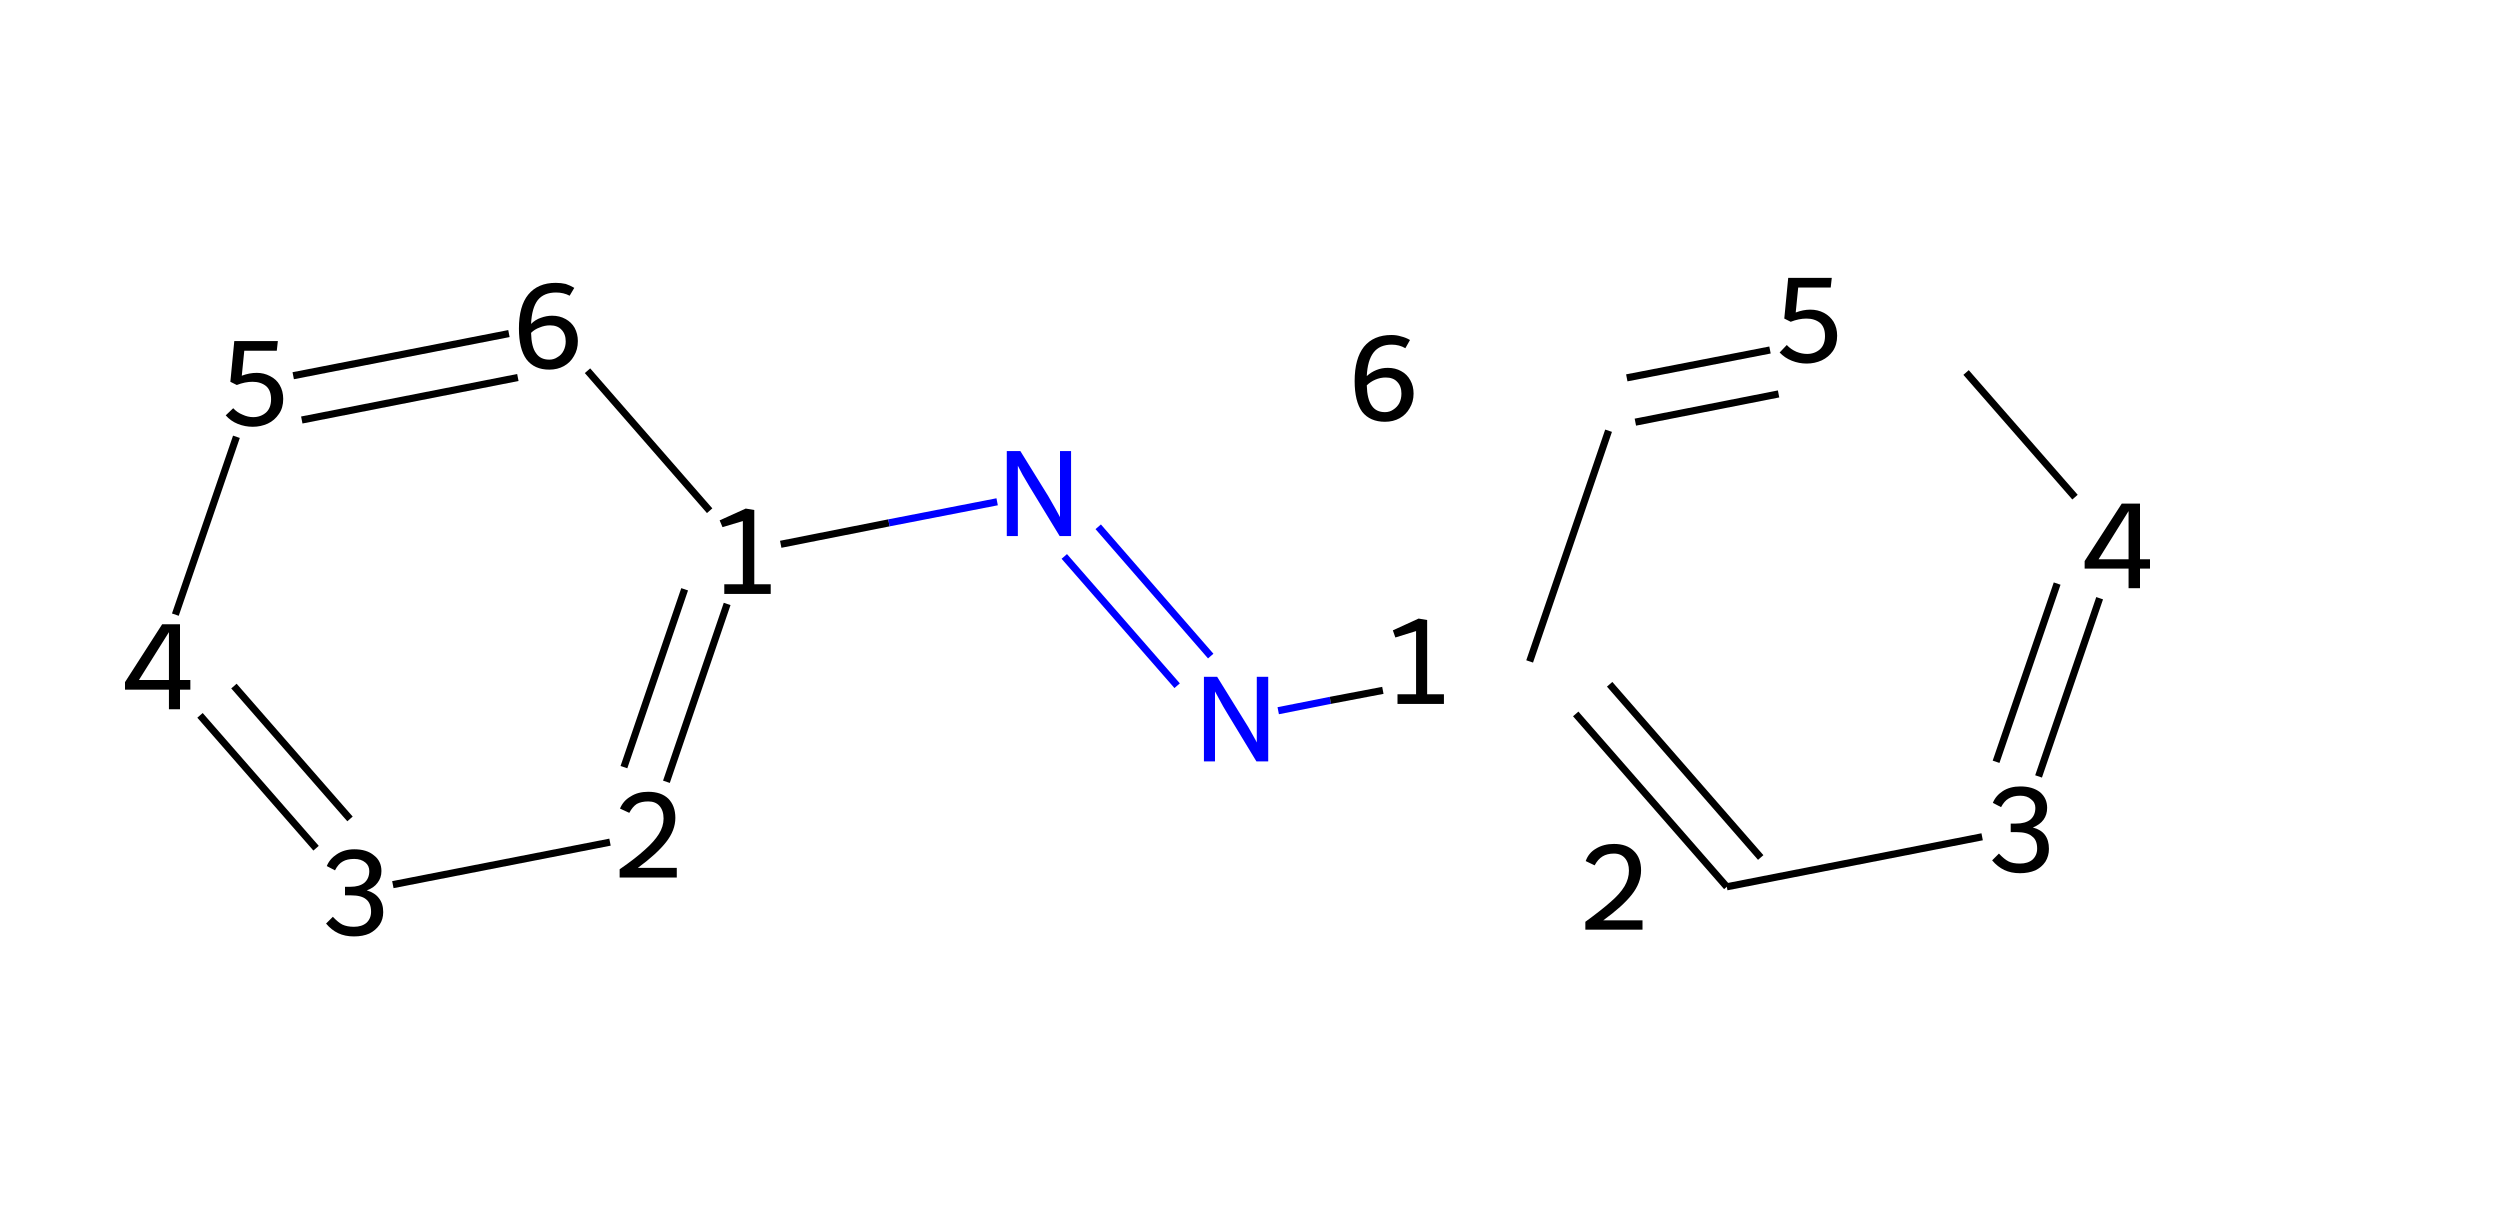
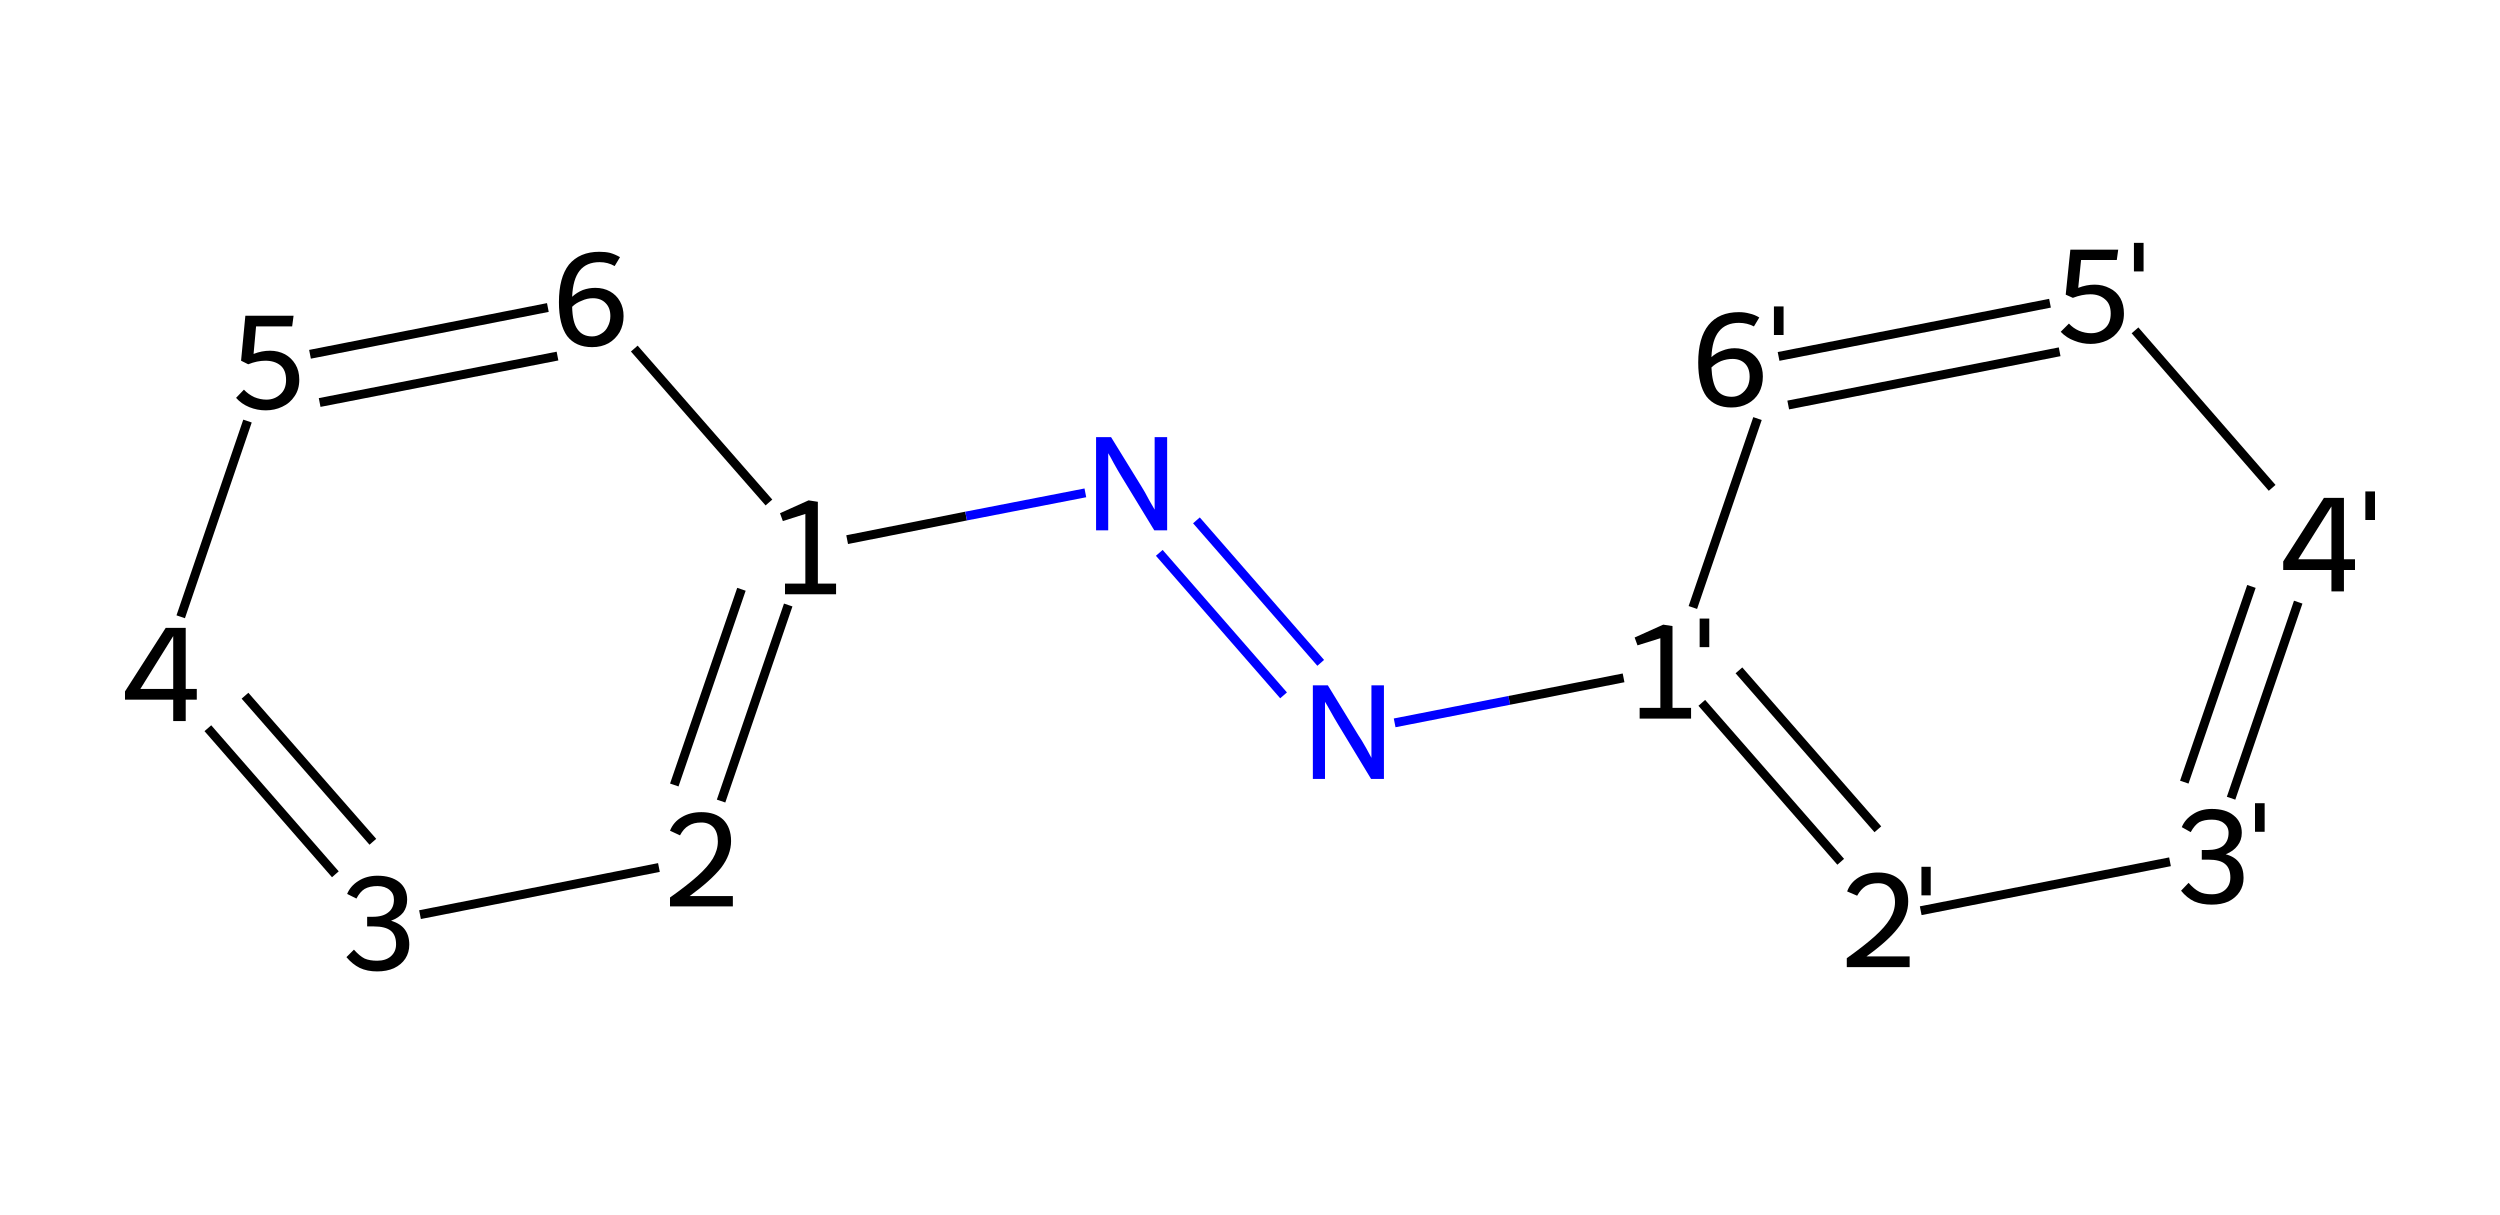
<svg xmlns="http://www.w3.org/2000/svg" version="1.1" baseProfile="full" xml:space="preserve" width="700px" height="340px" viewBox="0 0 700 340">
-   <path class="bond-0 atom-0 atom-1" d="M 170.8,235.8 L 110.0,247.7" style="fill:none;fill-rule:evenodd;stroke:#000000;stroke-width:2.0px;stroke-linecap:butt;stroke-linejoin:miter;stroke-opacity:1" />
-   <path class="bond-1 atom-1 atom-2" d="M 88.5,237.5 L 56.0,200.3" style="fill:none;fill-rule:evenodd;stroke:#000000;stroke-width:2.0px;stroke-linecap:butt;stroke-linejoin:miter;stroke-opacity:1" />
-   <path class="bond-1 atom-1 atom-2" d="M 98.0,229.3 L 65.5,192.1" style="fill:none;fill-rule:evenodd;stroke:#000000;stroke-width:2.0px;stroke-linecap:butt;stroke-linejoin:miter;stroke-opacity:1" />
-   <path class="bond-2 atom-2 atom-3" d="M 49.1,172.1 L 66.2,122.3" style="fill:none;fill-rule:evenodd;stroke:#000000;stroke-width:2.0px;stroke-linecap:butt;stroke-linejoin:miter;stroke-opacity:1" />
-   <path class="bond-3 atom-3 atom-4" d="M 82.1,105.2 L 142.5,93.4" style="fill:none;fill-rule:evenodd;stroke:#000000;stroke-width:2.0px;stroke-linecap:butt;stroke-linejoin:miter;stroke-opacity:1" />
-   <path class="bond-3 atom-3 atom-4" d="M 84.5,117.6 L 145.0,105.7" style="fill:none;fill-rule:evenodd;stroke:#000000;stroke-width:2.0px;stroke-linecap:butt;stroke-linejoin:miter;stroke-opacity:1" />
-   <path class="bond-4 atom-4 atom-5" d="M 164.5,103.8 L 198.7,143.0" style="fill:none;fill-rule:evenodd;stroke:#000000;stroke-width:2.0px;stroke-linecap:butt;stroke-linejoin:miter;stroke-opacity:1" />
-   <path class="bond-5 atom-5 atom-6" d="M 218.6,152.4 L 248.9,146.4" style="fill:none;fill-rule:evenodd;stroke:#000000;stroke-width:2.0px;stroke-linecap:butt;stroke-linejoin:miter;stroke-opacity:1" />
-   <path class="bond-5 atom-5 atom-6" d="M 248.9,146.4 L 279.2,140.5" style="fill:none;fill-rule:evenodd;stroke:#0000FF;stroke-width:2.0px;stroke-linecap:butt;stroke-linejoin:miter;stroke-opacity:1" />
-   <path class="bond-6 atom-6 atom-7" d="M 307.5,147.5 L 339.0,183.7" style="fill:none;fill-rule:evenodd;stroke:#0000FF;stroke-width:2.0px;stroke-linecap:butt;stroke-linejoin:miter;stroke-opacity:1" />
-   <path class="bond-6 atom-6 atom-7" d="M 298.0,155.8 L 329.6,192.0" style="fill:none;fill-rule:evenodd;stroke:#0000FF;stroke-width:2.0px;stroke-linecap:butt;stroke-linejoin:miter;stroke-opacity:1" />
-   <path class="bond-7 atom-7 atom-8" d="M 357.9,199.0 L 372.5,196.1" style="fill:none;fill-rule:evenodd;stroke:#0000FF;stroke-width:2.0px;stroke-linecap:butt;stroke-linejoin:miter;stroke-opacity:1" />
-   <path class="bond-7 atom-7 atom-8" d="M 372.5,196.1 L 387.2,193.3" style="fill:none;fill-rule:evenodd;stroke:#000000;stroke-width:2.0px;stroke-linecap:butt;stroke-linejoin:miter;stroke-opacity:1" />
-   <path class="bond-8 atom-8 atom-9" d="M 441.2,199.9 L 483.5,248.3" style="fill:none;fill-rule:evenodd;stroke:#000000;stroke-width:2.0px;stroke-linecap:butt;stroke-linejoin:miter;stroke-opacity:1" />
-   <path class="bond-8 atom-8 atom-9" d="M 450.7,191.6 L 493.0,240.1" style="fill:none;fill-rule:evenodd;stroke:#000000;stroke-width:2.0px;stroke-linecap:butt;stroke-linejoin:miter;stroke-opacity:1" />
-   <path class="bond-9 atom-9 atom-10" d="M 483.5,248.3 L 555.0,234.3" style="fill:none;fill-rule:evenodd;stroke:#000000;stroke-width:2.0px;stroke-linecap:butt;stroke-linejoin:miter;stroke-opacity:1" />
-   <path class="bond-10 atom-10 atom-11" d="M 570.8,217.4 L 587.9,167.5" style="fill:none;fill-rule:evenodd;stroke:#000000;stroke-width:2.0px;stroke-linecap:butt;stroke-linejoin:miter;stroke-opacity:1" />
-   <path class="bond-10 atom-10 atom-11" d="M 558.9,213.3 L 576.0,163.4" style="fill:none;fill-rule:evenodd;stroke:#000000;stroke-width:2.0px;stroke-linecap:butt;stroke-linejoin:miter;stroke-opacity:1" />
-   <path class="bond-11 atom-11 atom-12" d="M 581.0,139.2 L 550.5,104.3" style="fill:none;fill-rule:evenodd;stroke:#000000;stroke-width:2.0px;stroke-linecap:butt;stroke-linejoin:miter;stroke-opacity:1" />
-   <path class="bond-12 atom-12 atom-13" d="M 495.6,98.0 L 455.5,105.8" style="fill:none;fill-rule:evenodd;stroke:#000000;stroke-width:2.0px;stroke-linecap:butt;stroke-linejoin:miter;stroke-opacity:1" />
-   <path class="bond-12 atom-12 atom-13" d="M 498.0,110.3 L 457.9,118.2" style="fill:none;fill-rule:evenodd;stroke:#000000;stroke-width:2.0px;stroke-linecap:butt;stroke-linejoin:miter;stroke-opacity:1" />
-   <path class="bond-13 atom-5 atom-0" d="M 203.6,169.1 L 186.6,218.9" style="fill:none;fill-rule:evenodd;stroke:#000000;stroke-width:2.0px;stroke-linecap:butt;stroke-linejoin:miter;stroke-opacity:1" />
-   <path class="bond-13 atom-5 atom-0" d="M 191.7,165.0 L 174.7,214.8" style="fill:none;fill-rule:evenodd;stroke:#000000;stroke-width:2.0px;stroke-linecap:butt;stroke-linejoin:miter;stroke-opacity:1" />
-   <path class="bond-14 atom-13 atom-8" d="M 450.4,120.6 L 428.3,185.2" style="fill:none;fill-rule:evenodd;stroke:#000000;stroke-width:2.0px;stroke-linecap:butt;stroke-linejoin:miter;stroke-opacity:1" />
-   <path class="atom-0" d="M 173.6 226.4 Q 174.5 224.2, 176.6 223.0 Q 178.6 221.7, 181.5 221.7 Q 185.1 221.7, 187.1 223.6 Q 189.1 225.6, 189.1 229.0 Q 189.1 232.5, 186.5 235.8 Q 183.9 239.1, 178.6 243.0 L 189.5 243.0 L 189.5 245.7 L 173.5 245.7 L 173.5 243.4 Q 178.0 240.3, 180.6 237.9 Q 183.2 235.6, 184.5 233.5 Q 185.8 231.4, 185.8 229.2 Q 185.8 226.9, 184.6 225.6 Q 183.5 224.4, 181.5 224.4 Q 179.6 224.4, 178.3 225.1 Q 177.1 225.9, 176.2 227.6 L 173.6 226.4 " fill="#000000" />
-   <path class="atom-1" d="M 102.7 249.3 Q 105.0 250.0, 106.1 251.5 Q 107.3 253.0, 107.3 255.4 Q 107.3 257.4, 106.3 258.9 Q 105.2 260.5, 103.4 261.4 Q 101.6 262.2, 99.1 262.2 Q 96.6 262.2, 94.7 261.3 Q 92.8 260.4, 91.3 258.6 L 93.2 256.7 Q 94.7 258.3, 95.9 258.9 Q 97.2 259.5, 99.1 259.5 Q 101.3 259.5, 102.6 258.4 Q 103.9 257.2, 103.9 255.3 Q 103.9 252.9, 102.5 251.8 Q 101.2 250.7, 98.3 250.7 L 96.6 250.7 L 96.6 248.3 L 98.1 248.3 Q 100.6 248.3, 102.0 247.2 Q 103.4 246.0, 103.4 243.9 Q 103.4 242.4, 102.3 241.5 Q 101.1 240.5, 99.2 240.5 Q 97.2 240.5, 96.0 241.2 Q 94.7 241.9, 93.8 243.7 L 91.5 242.5 Q 92.3 240.5, 94.3 239.2 Q 96.4 237.8, 99.2 237.8 Q 102.7 237.8, 104.7 239.5 Q 106.8 241.1, 106.8 243.9 Q 106.8 245.8, 105.7 247.2 Q 104.7 248.6, 102.7 249.3 " fill="#000000" />
-   <path class="atom-2" d="M 50.4 190.4 L 53.3 190.4 L 53.3 193.1 L 50.4 193.1 L 50.4 198.6 L 47.3 198.6 L 47.3 193.1 L 35.0 193.1 L 35.0 191.0 L 45.4 174.8 L 50.4 174.8 L 50.4 190.4 M 38.9 190.4 L 47.3 190.4 L 47.3 177.0 L 38.9 190.4 " fill="#000000" />
-   <path class="atom-3" d="M 71.9 104.4 Q 73.9 104.4, 75.6 105.3 Q 77.4 106.2, 78.3 107.8 Q 79.3 109.5, 79.3 111.7 Q 79.3 114.2, 78.1 115.9 Q 76.9 117.7, 75.0 118.6 Q 73.0 119.5, 70.8 119.5 Q 68.6 119.5, 66.6 118.7 Q 64.6 117.9, 63.2 116.3 L 65.3 114.3 Q 66.4 115.5, 67.9 116.1 Q 69.4 116.8, 70.9 116.8 Q 73.0 116.8, 74.5 115.5 Q 75.9 114.2, 75.9 111.8 Q 75.9 109.3, 74.5 108.1 Q 73.0 106.9, 70.7 106.9 Q 68.6 106.9, 66.3 107.8 L 64.5 106.9 L 65.6 95.5 L 77.8 95.5 L 77.5 98.2 L 68.4 98.2 L 67.7 105.2 Q 69.8 104.4, 71.9 104.4 " fill="#000000" />
-   <path class="atom-4" d="M 154.6 88.4 Q 156.7 88.4, 158.3 89.3 Q 160.0 90.2, 160.9 91.8 Q 161.8 93.5, 161.8 95.5 Q 161.8 97.9, 160.7 99.7 Q 159.7 101.5, 157.9 102.5 Q 156.1 103.5, 153.8 103.5 Q 149.6 103.5, 147.4 100.6 Q 145.3 97.7, 145.3 92.0 Q 145.3 85.7, 147.9 82.5 Q 150.6 79.2, 155.6 79.2 Q 157.1 79.2, 158.4 79.5 Q 159.6 79.9, 160.8 80.6 L 159.5 82.8 Q 157.8 81.9, 155.7 81.9 Q 152.3 81.9, 150.6 84.0 Q 148.9 86.2, 148.7 90.7 Q 149.9 89.5, 151.4 89.0 Q 153.0 88.4, 154.6 88.4 M 153.8 100.7 Q 155.1 100.7, 156.1 100.0 Q 157.2 99.4, 157.8 98.2 Q 158.4 97.0, 158.4 95.6 Q 158.4 93.5, 157.2 92.3 Q 156.1 91.1, 154.0 91.1 Q 152.5 91.1, 151.1 91.7 Q 149.7 92.2, 148.7 93.2 Q 148.8 97.2, 150.1 98.9 Q 151.3 100.7, 153.8 100.7 " fill="#000000" />
-   <path class="atom-5" d="M 202.8 163.6 L 208.0 163.6 L 208.0 145.9 L 202.3 147.6 L 201.5 145.7 L 208.8 142.4 L 211.2 142.8 L 211.2 163.6 L 215.8 163.6 L 215.8 166.3 L 202.8 166.3 L 202.8 163.6 " fill="#000000" />
-   <path class="atom-6" d="M 285.7 126.3 L 293.5 138.9 Q 294.2 140.1, 295.5 142.4 Q 296.7 144.6, 296.8 144.8 L 296.8 126.3 L 299.9 126.3 L 299.9 150.1 L 296.7 150.1 L 288.3 136.3 Q 287.4 134.7, 286.3 132.9 Q 285.3 131.0, 285.0 130.4 L 285.0 150.1 L 281.9 150.1 L 281.9 126.3 L 285.7 126.3 " fill="#0000FF" />
-   <path class="atom-7" d="M 340.8 189.5 L 348.6 202.1 Q 349.4 203.3, 350.6 205.5 Q 351.9 207.8, 351.9 207.9 L 351.9 189.5 L 355.1 189.5 L 355.1 213.2 L 351.8 213.2 L 343.5 199.5 Q 342.5 197.9, 341.5 196.0 Q 340.5 194.2, 340.2 193.6 L 340.2 213.2 L 337.1 213.2 L 337.1 189.5 L 340.8 189.5 " fill="#0000FF" />
-   <path class="atom-8" d="M 391.3 194.4 L 396.5 194.4 L 396.5 176.7 L 390.7 178.5 L 390.0 176.5 L 397.2 173.2 L 399.6 173.6 L 399.6 194.4 L 404.3 194.4 L 404.3 197.1 L 391.3 197.1 L 391.3 194.4 " fill="#000000" />
-   <path class="atom-8" d="" fill="#000000" />
-   <path class="atom-8" d="" fill="#000000" />
-   <path class="atom-8" d="" fill="#000000" />
-   <path class="atom-9" d="M 444.0 241.1 Q 444.8 238.8, 446.9 237.6 Q 449.0 236.3, 451.9 236.3 Q 455.5 236.3, 457.5 238.3 Q 459.5 240.2, 459.5 243.7 Q 459.5 247.2, 456.9 250.5 Q 454.3 253.8, 448.9 257.7 L 459.9 257.7 L 459.9 260.3 L 443.9 260.3 L 443.9 258.1 Q 448.3 254.9, 450.9 252.6 Q 453.6 250.3, 454.9 248.1 Q 456.1 246.0, 456.1 243.8 Q 456.1 241.6, 455.0 240.3 Q 453.9 239.0, 451.9 239.0 Q 450.0 239.0, 448.7 239.8 Q 447.4 240.6, 446.5 242.3 L 444.0 241.1 " fill="#000000" />
-   <path class="atom-9" d="" fill="#000000" />
-   <path class="atom-9" d="" fill="#000000" />
-   <path class="atom-9" d="" fill="#000000" />
-   <path class="atom-10" d="M 569.2 231.7 Q 571.5 232.3, 572.6 233.8 Q 573.7 235.3, 573.7 237.7 Q 573.7 239.7, 572.7 241.3 Q 571.7 242.8, 569.9 243.7 Q 568.0 244.5, 565.6 244.5 Q 563.1 244.5, 561.2 243.6 Q 559.3 242.7, 557.8 240.9 L 559.7 239.0 Q 561.2 240.6, 562.4 241.2 Q 563.6 241.8, 565.6 241.8 Q 567.8 241.8, 569.1 240.7 Q 570.4 239.5, 570.4 237.6 Q 570.4 235.2, 569.0 234.2 Q 567.7 233.0, 564.7 233.0 L 563.0 233.0 L 563.0 230.6 L 564.5 230.6 Q 567.1 230.6, 568.5 229.5 Q 569.9 228.3, 569.9 226.2 Q 569.9 224.7, 568.7 223.8 Q 567.6 222.8, 565.7 222.8 Q 563.7 222.8, 562.4 223.6 Q 561.2 224.3, 560.3 226.0 L 558.0 224.8 Q 558.8 222.8, 560.8 221.5 Q 562.8 220.2, 565.7 220.2 Q 569.1 220.2, 571.2 221.8 Q 573.2 223.5, 573.2 226.2 Q 573.2 228.1, 572.2 229.5 Q 571.2 230.9, 569.2 231.7 " fill="#000000" />
-   <path class="atom-10" d="" fill="#000000" />
-   <path class="atom-10" d="" fill="#000000" />
-   <path class="atom-10" d="" fill="#000000" />
-   <path class="atom-11" d="M 599.2 156.6 L 602.0 156.6 L 602.0 159.2 L 599.2 159.2 L 599.2 164.7 L 596.0 164.7 L 596.0 159.2 L 583.7 159.2 L 583.7 157.1 L 594.1 141.0 L 599.2 141.0 L 599.2 156.6 M 587.6 156.6 L 596.0 156.6 L 596.0 143.1 L 587.6 156.6 " fill="#000000" />
-   <path class="atom-11" d="" fill="#000000" />
-   <path class="atom-11" d="" fill="#000000" />
-   <path class="atom-11" d="" fill="#000000" />
-   <path class="atom-12" d="M 506.9 86.7 Q 509.0 86.7, 510.7 87.6 Q 512.4 88.5, 513.4 90.1 Q 514.4 91.8, 514.4 94.0 Q 514.4 96.5, 513.2 98.3 Q 512.0 100.0, 510.1 100.9 Q 508.1 101.8, 505.9 101.8 Q 503.7 101.8, 501.7 101.0 Q 499.7 100.2, 498.3 98.7 L 500.3 96.6 Q 501.4 97.8, 503.0 98.5 Q 504.5 99.1, 506.0 99.1 Q 508.1 99.1, 509.6 97.8 Q 511.0 96.5, 511.0 94.1 Q 511.0 91.6, 509.6 90.4 Q 508.1 89.2, 505.8 89.2 Q 503.7 89.2, 501.4 90.1 L 499.6 89.2 L 500.7 77.8 L 512.9 77.8 L 512.6 80.5 L 503.5 80.5 L 502.8 87.5 Q 504.9 86.7, 506.9 86.7 " fill="#000000" />
-   <path class="atom-12" d="" fill="#000000" />
-   <path class="atom-12" d="" fill="#000000" />
-   <path class="atom-12" d="" fill="#000000" />
-   <path class="atom-13" d="M 388.6 103.0 Q 390.7 103.0, 392.3 103.9 Q 394.0 104.8, 394.9 106.5 Q 395.8 108.1, 395.8 110.2 Q 395.8 112.5, 394.7 114.3 Q 393.7 116.1, 391.9 117.1 Q 390.1 118.1, 387.8 118.1 Q 383.6 118.1, 381.4 115.3 Q 379.3 112.4, 379.3 106.7 Q 379.3 100.4, 381.9 97.1 Q 384.6 93.8, 389.6 93.8 Q 391.1 93.8, 392.3 94.2 Q 393.6 94.5, 394.8 95.2 L 393.5 97.5 Q 391.8 96.5, 389.7 96.5 Q 386.3 96.5, 384.6 98.7 Q 382.9 100.9, 382.7 105.3 Q 383.9 104.2, 385.4 103.6 Q 386.9 103.0, 388.6 103.0 M 387.8 115.4 Q 389.1 115.4, 390.1 114.7 Q 391.2 114.0, 391.8 112.9 Q 392.4 111.7, 392.4 110.2 Q 392.4 108.1, 391.2 106.9 Q 390.1 105.7, 388.0 105.7 Q 386.5 105.7, 385.1 106.3 Q 383.7 106.9, 382.7 107.9 Q 382.8 111.8, 384.1 113.6 Q 385.3 115.4, 387.8 115.4 " fill="#000000" />
-   <path class="atom-13" d="" fill="#000000" />
-   <path class="atom-13" d="" fill="#000000" />
-   <path class="atom-13" d="" fill="#000000" />
+   <path class="bond-0 atom-0 atom-1" d="M 184.5,242.9 L 117.6,256.1" style="fill:none;fill-rule:evenodd;stroke:#000000;stroke-width:2.5px;stroke-linecap:butt;stroke-linejoin:miter;stroke-opacity:1" />
+   <path class="bond-1 atom-1 atom-2" d="M 93.9,244.8 L 58.2,203.9" style="fill:none;fill-rule:evenodd;stroke:#000000;stroke-width:2.5px;stroke-linecap:butt;stroke-linejoin:miter;stroke-opacity:1" />
+   <path class="bond-1 atom-1 atom-2" d="M 104.4,235.7 L 68.6,194.8" style="fill:none;fill-rule:evenodd;stroke:#000000;stroke-width:2.5px;stroke-linecap:butt;stroke-linejoin:miter;stroke-opacity:1" />
+   <path class="bond-2 atom-2 atom-3" d="M 50.6,172.7 L 69.3,117.9" style="fill:none;fill-rule:evenodd;stroke:#000000;stroke-width:2.5px;stroke-linecap:butt;stroke-linejoin:miter;stroke-opacity:1" />
+   <path class="bond-3 atom-3 atom-4" d="M 86.8,99.2 L 153.4,86.1" style="fill:none;fill-rule:evenodd;stroke:#000000;stroke-width:2.5px;stroke-linecap:butt;stroke-linejoin:miter;stroke-opacity:1" />
+   <path class="bond-3 atom-3 atom-4" d="M 89.5,112.7 L 156.1,99.7" style="fill:none;fill-rule:evenodd;stroke:#000000;stroke-width:2.5px;stroke-linecap:butt;stroke-linejoin:miter;stroke-opacity:1" />
+   <path class="bond-4 atom-4 atom-5" d="M 177.6,97.6 L 215.3,140.7" style="fill:none;fill-rule:evenodd;stroke:#000000;stroke-width:2.5px;stroke-linecap:butt;stroke-linejoin:miter;stroke-opacity:1" />
+   <path class="bond-5 atom-5 atom-6" d="M 237.2,151.1 L 270.5,144.5" style="fill:none;fill-rule:evenodd;stroke:#000000;stroke-width:2.5px;stroke-linecap:butt;stroke-linejoin:miter;stroke-opacity:1" />
+   <path class="bond-5 atom-5 atom-6" d="M 270.5,144.5 L 303.9,138.0" style="fill:none;fill-rule:evenodd;stroke:#0000FF;stroke-width:2.5px;stroke-linecap:butt;stroke-linejoin:miter;stroke-opacity:1" />
+   <path class="bond-6 atom-6 atom-7" d="M 335.0,145.7 L 369.8,185.6" style="fill:none;fill-rule:evenodd;stroke:#0000FF;stroke-width:2.5px;stroke-linecap:butt;stroke-linejoin:miter;stroke-opacity:1" />
+   <path class="bond-6 atom-6 atom-7" d="M 324.6,154.8 L 359.4,194.7" style="fill:none;fill-rule:evenodd;stroke:#0000FF;stroke-width:2.5px;stroke-linecap:butt;stroke-linejoin:miter;stroke-opacity:1" />
+   <path class="bond-7 atom-7 atom-8" d="M 390.5,202.4 L 422.6,196.1" style="fill:none;fill-rule:evenodd;stroke:#0000FF;stroke-width:2.5px;stroke-linecap:butt;stroke-linejoin:miter;stroke-opacity:1" />
+   <path class="bond-7 atom-7 atom-8" d="M 422.6,196.1 L 454.6,189.8" style="fill:none;fill-rule:evenodd;stroke:#000000;stroke-width:2.5px;stroke-linecap:butt;stroke-linejoin:miter;stroke-opacity:1" />
+   <path class="bond-8 atom-8 atom-9" d="M 476.5,196.8 L 515.4,241.3" style="fill:none;fill-rule:evenodd;stroke:#000000;stroke-width:2.5px;stroke-linecap:butt;stroke-linejoin:miter;stroke-opacity:1" />
+   <path class="bond-8 atom-8 atom-9" d="M 486.9,187.7 L 525.8,232.2" style="fill:none;fill-rule:evenodd;stroke:#000000;stroke-width:2.5px;stroke-linecap:butt;stroke-linejoin:miter;stroke-opacity:1" />
+   <path class="bond-9 atom-9 atom-10" d="M 537.8,255.0 L 607.6,241.3" style="fill:none;fill-rule:evenodd;stroke:#000000;stroke-width:2.5px;stroke-linecap:butt;stroke-linejoin:miter;stroke-opacity:1" />
+   <path class="bond-10 atom-10 atom-11" d="M 624.7,223.5 L 643.5,168.6" style="fill:none;fill-rule:evenodd;stroke:#000000;stroke-width:2.5px;stroke-linecap:butt;stroke-linejoin:miter;stroke-opacity:1" />
+   <path class="bond-10 atom-10 atom-11" d="M 611.6,219.0 L 630.4,164.2" style="fill:none;fill-rule:evenodd;stroke:#000000;stroke-width:2.5px;stroke-linecap:butt;stroke-linejoin:miter;stroke-opacity:1" />
+   <path class="bond-11 atom-11 atom-12" d="M 636.2,136.6 L 597.8,92.5" style="fill:none;fill-rule:evenodd;stroke:#000000;stroke-width:2.5px;stroke-linecap:butt;stroke-linejoin:miter;stroke-opacity:1" />
+   <path class="bond-12 atom-12 atom-13" d="M 574.0,84.9 L 498.0,99.8" style="fill:none;fill-rule:evenodd;stroke:#000000;stroke-width:2.5px;stroke-linecap:butt;stroke-linejoin:miter;stroke-opacity:1" />
+   <path class="bond-12 atom-12 atom-13" d="M 576.7,98.5 L 500.7,113.4" style="fill:none;fill-rule:evenodd;stroke:#000000;stroke-width:2.5px;stroke-linecap:butt;stroke-linejoin:miter;stroke-opacity:1" />
+   <path class="bond-13 atom-5 atom-0" d="M 220.7,169.4 L 201.9,224.3" style="fill:none;fill-rule:evenodd;stroke:#000000;stroke-width:2.5px;stroke-linecap:butt;stroke-linejoin:miter;stroke-opacity:1" />
+   <path class="bond-13 atom-5 atom-0" d="M 207.6,165.0 L 188.8,219.8" style="fill:none;fill-rule:evenodd;stroke:#000000;stroke-width:2.5px;stroke-linecap:butt;stroke-linejoin:miter;stroke-opacity:1" />
+   <path class="bond-14 atom-13 atom-8" d="M 492.1,117.2 L 474.0,170.1" style="fill:none;fill-rule:evenodd;stroke:#000000;stroke-width:2.5px;stroke-linecap:butt;stroke-linejoin:miter;stroke-opacity:1" />
+   <path class="atom-0" d="M 187.6 232.6 Q 188.6 230.1, 190.9 228.8 Q 193.2 227.4, 196.4 227.4 Q 200.3 227.4, 202.5 229.5 Q 204.7 231.7, 204.7 235.5 Q 204.7 239.3, 201.9 243.0 Q 199.0 246.6, 193.1 250.9 L 205.2 250.9 L 205.2 253.8 L 187.6 253.8 L 187.6 251.3 Q 192.4 247.9, 195.3 245.3 Q 198.2 242.7, 199.6 240.4 Q 201.0 238.0, 201.0 235.6 Q 201.0 233.1, 199.8 231.7 Q 198.5 230.3, 196.4 230.3 Q 194.2 230.3, 192.8 231.2 Q 191.4 232.0, 190.4 233.9 L 187.6 232.6 " fill="#000000" />
+   <path class="atom-1" d="M 109.5 257.8 Q 112.1 258.6, 113.3 260.2 Q 114.6 261.9, 114.6 264.5 Q 114.6 266.7, 113.5 268.4 Q 112.4 270.1, 110.3 271.1 Q 108.3 272.0, 105.6 272.0 Q 102.8 272.0, 100.7 271.0 Q 98.7 270.0, 97.0 268.0 L 99.1 265.9 Q 100.7 267.7, 102.1 268.4 Q 103.5 269.0, 105.6 269.0 Q 108.0 269.0, 109.4 267.8 Q 110.9 266.5, 110.9 264.4 Q 110.9 261.8, 109.4 260.6 Q 107.9 259.4, 104.7 259.4 L 102.8 259.4 L 102.8 256.7 L 104.4 256.7 Q 107.3 256.7, 108.8 255.4 Q 110.3 254.2, 110.3 251.9 Q 110.3 250.2, 109.1 249.2 Q 107.8 248.1, 105.7 248.1 Q 103.5 248.1, 102.1 248.9 Q 100.8 249.7, 99.8 251.6 L 97.2 250.3 Q 98.1 248.1, 100.3 246.7 Q 102.6 245.2, 105.7 245.2 Q 109.5 245.2, 111.8 247.0 Q 114.0 248.8, 114.0 251.9 Q 114.0 254.0, 112.9 255.5 Q 111.7 257.0, 109.5 257.8 " fill="#000000" />
+   <path class="atom-2" d="M 52.0 192.9 L 55.1 192.9 L 55.1 195.9 L 52.0 195.9 L 52.0 201.9 L 48.5 201.9 L 48.5 195.9 L 35.0 195.9 L 35.0 193.6 L 46.4 175.8 L 52.0 175.8 L 52.0 192.9 M 39.3 192.9 L 48.5 192.9 L 48.5 178.1 L 39.3 192.9 " fill="#000000" />
+   <path class="atom-3" d="M 75.6 98.2 Q 77.9 98.2, 79.8 99.2 Q 81.6 100.2, 82.7 102.0 Q 83.8 103.8, 83.8 106.3 Q 83.8 109.0, 82.5 110.9 Q 81.2 112.9, 79.0 113.9 Q 76.9 114.9, 74.4 114.9 Q 72.0 114.9, 69.8 114.0 Q 67.6 113.1, 66.1 111.4 L 68.3 109.1 Q 69.5 110.4, 71.2 111.2 Q 72.9 111.9, 74.6 111.9 Q 76.9 111.9, 78.5 110.4 Q 80.1 109.0, 80.1 106.4 Q 80.1 103.6, 78.5 102.3 Q 76.9 101.0, 74.3 101.0 Q 72.0 101.0, 69.5 102.0 L 67.5 101.0 L 68.7 88.4 L 82.2 88.4 L 81.8 91.4 L 71.7 91.4 L 71.0 99.1 Q 73.3 98.2, 75.6 98.2 " fill="#000000" />
+   <path class="atom-4" d="M 166.7 80.6 Q 169.0 80.6, 170.8 81.6 Q 172.6 82.6, 173.6 84.4 Q 174.6 86.2, 174.6 88.5 Q 174.6 91.0, 173.5 93.0 Q 172.3 95.0, 170.4 96.1 Q 168.4 97.2, 165.8 97.2 Q 161.2 97.2, 158.8 94.1 Q 156.5 90.9, 156.5 84.6 Q 156.5 77.7, 159.3 74.1 Q 162.3 70.5, 167.8 70.5 Q 169.5 70.5, 170.8 70.8 Q 172.2 71.2, 173.6 72.0 L 172.1 74.5 Q 170.2 73.4, 167.9 73.4 Q 164.2 73.4, 162.3 75.8 Q 160.4 78.2, 160.2 83.1 Q 161.5 81.9, 163.2 81.2 Q 164.9 80.6, 166.7 80.6 M 165.8 94.2 Q 167.2 94.2, 168.4 93.4 Q 169.6 92.7, 170.2 91.4 Q 170.9 90.1, 170.9 88.5 Q 170.9 86.2, 169.6 84.9 Q 168.3 83.5, 166.0 83.5 Q 164.4 83.5, 162.9 84.2 Q 161.3 84.8, 160.2 85.9 Q 160.3 90.3, 161.7 92.2 Q 163.1 94.2, 165.8 94.2 " fill="#000000" />
+   <path class="atom-5" d="M 219.8 163.4 L 225.5 163.4 L 225.5 143.9 L 219.2 145.9 L 218.4 143.7 L 226.4 140.1 L 229.0 140.5 L 229.0 163.4 L 234.1 163.4 L 234.1 166.4 L 219.8 166.4 L 219.8 163.4 " fill="#000000" />
+   <path class="atom-6" d="M 311.1 122.4 L 319.6 136.2 Q 320.5 137.6, 321.8 140.1 Q 323.2 142.5, 323.3 142.7 L 323.3 122.4 L 326.8 122.4 L 326.8 148.5 L 323.2 148.5 L 314.0 133.4 Q 312.9 131.6, 311.8 129.6 Q 310.7 127.5, 310.3 126.9 L 310.3 148.5 L 306.9 148.5 L 306.9 122.4 L 311.1 122.4 " fill="#0000FF" />
+   <path class="atom-7" d="M 371.8 191.9 L 380.3 205.8 Q 381.2 207.1, 382.6 209.6 Q 383.9 212.1, 384.0 212.2 L 384.0 191.9 L 387.5 191.9 L 387.5 218.1 L 383.9 218.1 L 374.7 202.9 Q 373.6 201.1, 372.5 199.1 Q 371.4 197.1, 371.0 196.5 L 371.0 218.1 L 367.6 218.1 L 367.6 191.9 L 371.8 191.9 " fill="#0000FF" />
+   <path class="atom-8" d="M 459.1 198.2 L 464.9 198.2 L 464.9 178.7 L 458.5 180.7 L 457.7 178.5 L 465.7 174.9 L 468.3 175.3 L 468.3 198.2 L 473.5 198.2 L 473.5 201.2 L 459.1 201.2 L 459.1 198.2 " fill="#000000" />
+   <path class="atom-8" d="M 475.9 173.2 L 478.6 173.2 L 478.6 181.2 L 475.9 181.2 L 475.9 173.2 " fill="#000000" />
+   <path class="atom-9" d="M 517.2 249.6 Q 518.1 247.1, 520.4 245.7 Q 522.7 244.3, 525.9 244.3 Q 529.8 244.3, 532.1 246.5 Q 534.3 248.6, 534.3 252.4 Q 534.3 256.3, 531.4 259.9 Q 528.6 263.5, 522.6 267.8 L 534.7 267.8 L 534.7 270.8 L 517.1 270.8 L 517.1 268.3 Q 522.0 264.8, 524.9 262.2 Q 527.8 259.6, 529.2 257.3 Q 530.6 255.0, 530.6 252.6 Q 530.6 250.1, 529.3 248.7 Q 528.1 247.3, 525.9 247.3 Q 523.8 247.3, 522.4 248.1 Q 521.0 249.0, 520.0 250.8 L 517.2 249.6 " fill="#000000" />
+   <path class="atom-9" d="M 538.0 242.7 L 540.6 242.7 L 540.6 250.7 L 538.0 250.7 L 538.0 242.7 " fill="#000000" />
+   <path class="atom-10" d="M 623.2 239.2 Q 625.8 239.9, 627.0 241.6 Q 628.2 243.2, 628.2 245.8 Q 628.2 248.0, 627.1 249.7 Q 626.0 251.4, 624.0 252.4 Q 622.0 253.3, 619.3 253.3 Q 616.5 253.3, 614.4 252.4 Q 612.3 251.4, 610.7 249.4 L 612.8 247.2 Q 614.4 249.0, 615.8 249.7 Q 617.1 250.4, 619.3 250.4 Q 621.7 250.4, 623.1 249.1 Q 624.5 247.8, 624.5 245.7 Q 624.5 243.1, 623.0 241.9 Q 621.6 240.7, 618.3 240.7 L 616.5 240.7 L 616.5 238.0 L 618.1 238.0 Q 621.0 238.0, 622.5 236.8 Q 624.0 235.5, 624.0 233.2 Q 624.0 231.5, 622.7 230.5 Q 621.5 229.5, 619.3 229.5 Q 617.2 229.5, 615.8 230.2 Q 614.5 231.0, 613.4 233.0 L 610.9 231.6 Q 611.8 229.4, 614.0 228.0 Q 616.2 226.5, 619.3 226.5 Q 623.2 226.5, 625.4 228.3 Q 627.7 230.1, 627.7 233.2 Q 627.7 235.3, 626.5 236.8 Q 625.4 238.3, 623.2 239.2 " fill="#000000" />
+   <path class="atom-10" d="M 631.4 224.9 L 634.1 224.9 L 634.1 232.9 L 631.4 232.9 L 631.4 224.9 " fill="#000000" />
+   <path class="atom-11" d="M 656.3 156.6 L 659.4 156.6 L 659.4 159.6 L 656.3 159.6 L 656.3 165.6 L 652.8 165.6 L 652.8 159.6 L 639.3 159.6 L 639.3 157.2 L 650.7 139.4 L 656.3 139.4 L 656.3 156.6 M 643.5 156.6 L 652.8 156.6 L 652.8 141.8 L 643.5 156.6 " fill="#000000" />
+   <path class="atom-11" d="M 662.3 137.6 L 665.0 137.6 L 665.0 145.6 L 662.3 145.6 L 662.3 137.6 " fill="#000000" />
+   <path class="atom-12" d="M 586.5 79.7 Q 588.8 79.7, 590.7 80.7 Q 592.6 81.6, 593.7 83.5 Q 594.7 85.3, 594.7 87.8 Q 594.7 90.5, 593.4 92.4 Q 592.1 94.3, 590.0 95.3 Q 587.8 96.3, 585.4 96.3 Q 583.0 96.3, 580.8 95.4 Q 578.6 94.6, 577.0 92.9 L 579.3 90.6 Q 580.5 91.9, 582.1 92.6 Q 583.8 93.3, 585.5 93.3 Q 587.8 93.3, 589.4 91.9 Q 591.0 90.5, 591.0 87.8 Q 591.0 85.1, 589.4 83.8 Q 587.8 82.4, 585.3 82.4 Q 583.0 82.4, 580.4 83.4 L 578.4 82.5 L 579.7 69.9 L 593.1 69.9 L 592.7 72.8 L 582.7 72.8 L 581.9 80.6 Q 584.2 79.7, 586.5 79.7 " fill="#000000" />
+   <path class="atom-12" d="M 597.5 68.0 L 600.2 68.0 L 600.2 76.0 L 597.5 76.0 L 597.5 68.0 " fill="#000000" />
+   <path class="atom-13" d="M 485.7 97.5 Q 488.0 97.5, 489.8 98.5 Q 491.6 99.5, 492.6 101.3 Q 493.6 103.1, 493.6 105.4 Q 493.6 108.0, 492.5 110.0 Q 491.4 111.9, 489.4 113.0 Q 487.4 114.1, 484.8 114.1 Q 480.2 114.1, 477.8 111.0 Q 475.5 107.8, 475.5 101.5 Q 475.5 94.6, 478.4 91.0 Q 481.3 87.4, 486.9 87.4 Q 488.5 87.4, 489.9 87.8 Q 491.3 88.1, 492.6 88.9 L 491.1 91.4 Q 489.2 90.4, 486.9 90.4 Q 483.2 90.4, 481.3 92.8 Q 479.4 95.1, 479.2 100.0 Q 480.5 98.8, 482.2 98.2 Q 483.9 97.5, 485.7 97.5 M 484.9 111.1 Q 486.3 111.1, 487.4 110.4 Q 488.6 109.6, 489.3 108.3 Q 489.9 107.0, 489.9 105.5 Q 489.9 103.1, 488.6 101.8 Q 487.3 100.5, 485.1 100.5 Q 483.5 100.5, 481.9 101.1 Q 480.3 101.8, 479.2 102.9 Q 479.4 107.2, 480.7 109.2 Q 482.1 111.1, 484.9 111.1 " fill="#000000" />
+   <path class="atom-13" d="M 496.7 85.8 L 499.4 85.8 L 499.4 93.8 L 496.7 93.8 L 496.7 85.8 " fill="#000000" />
</svg>
